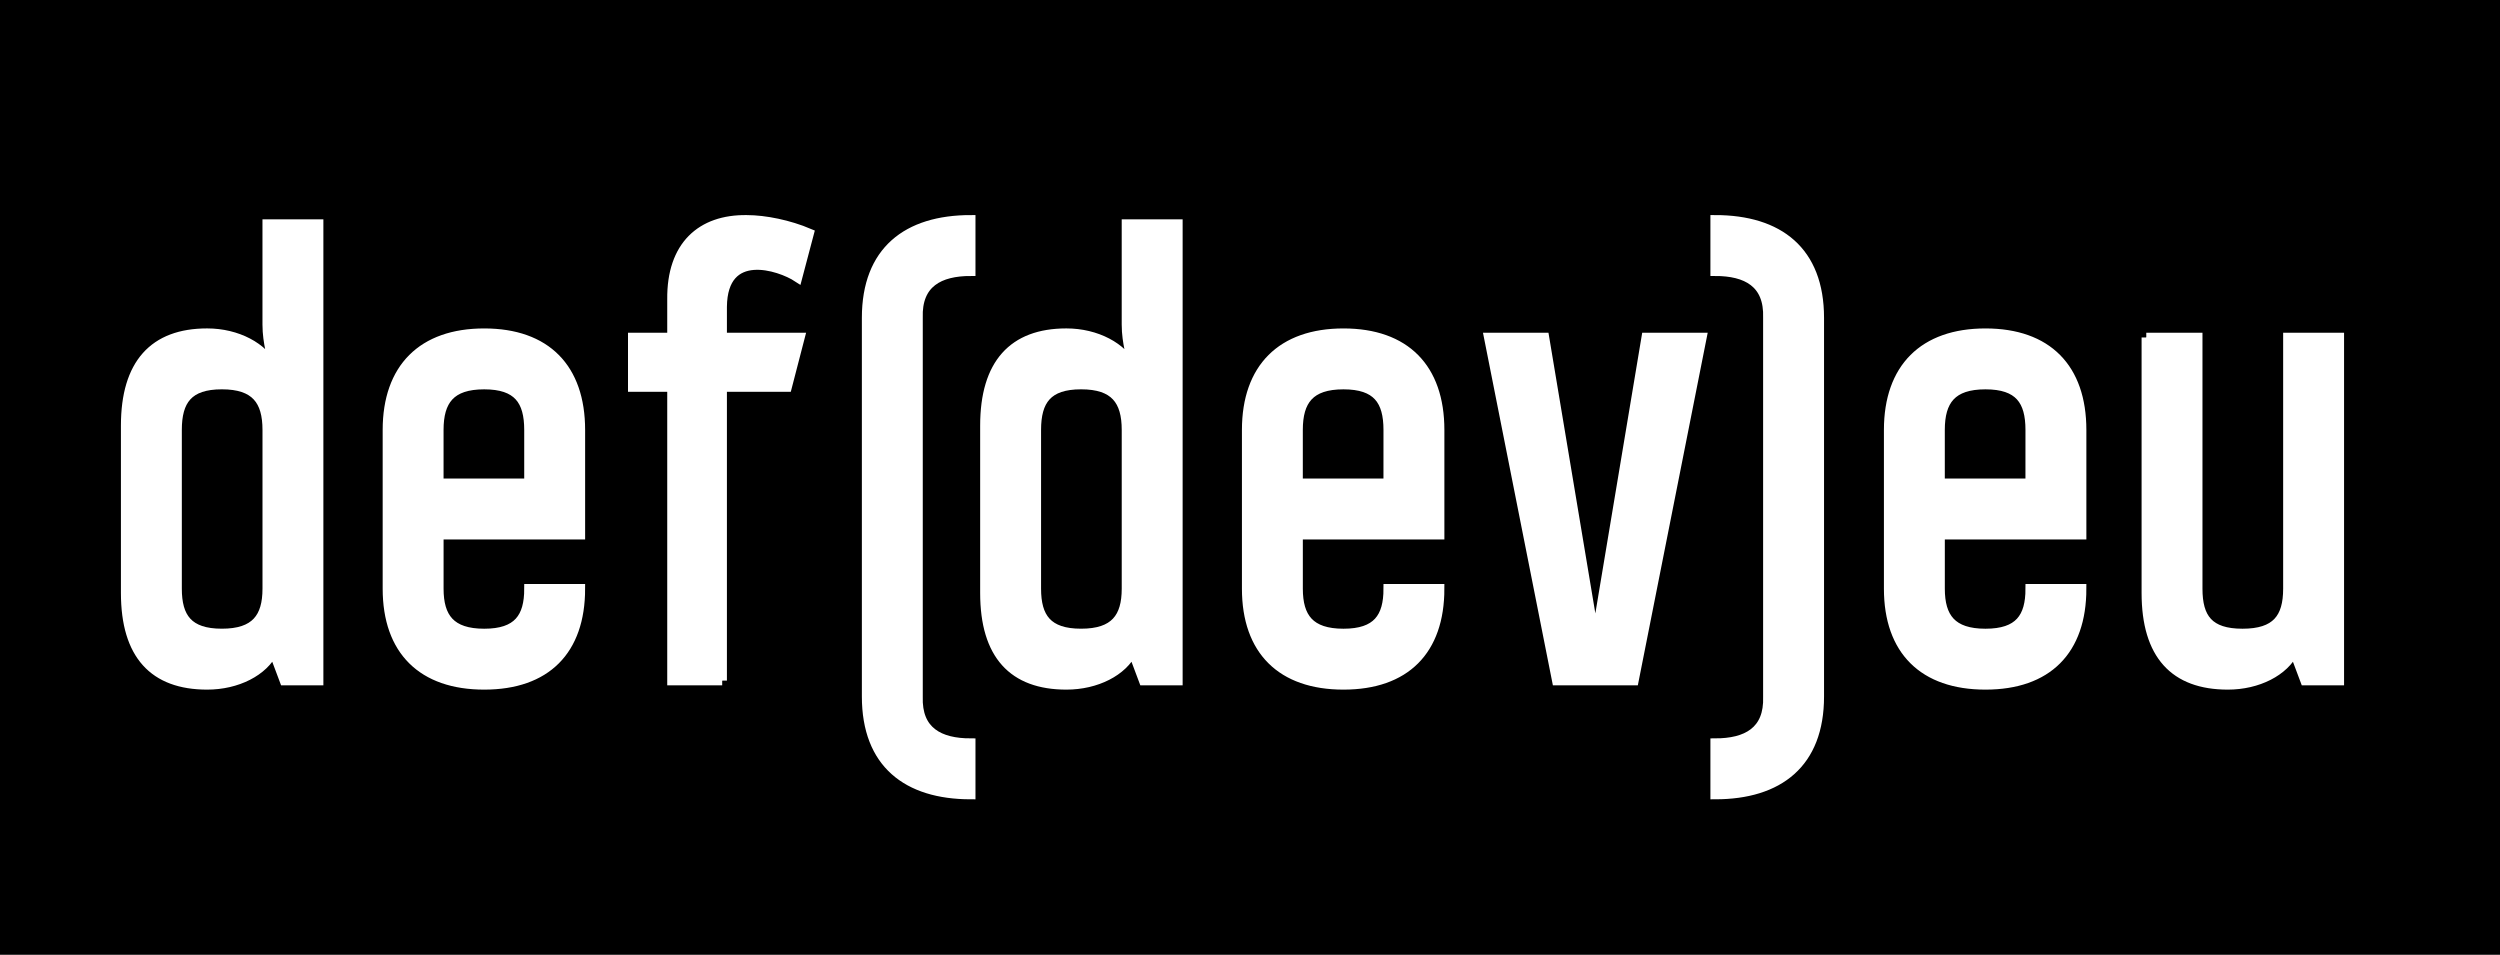
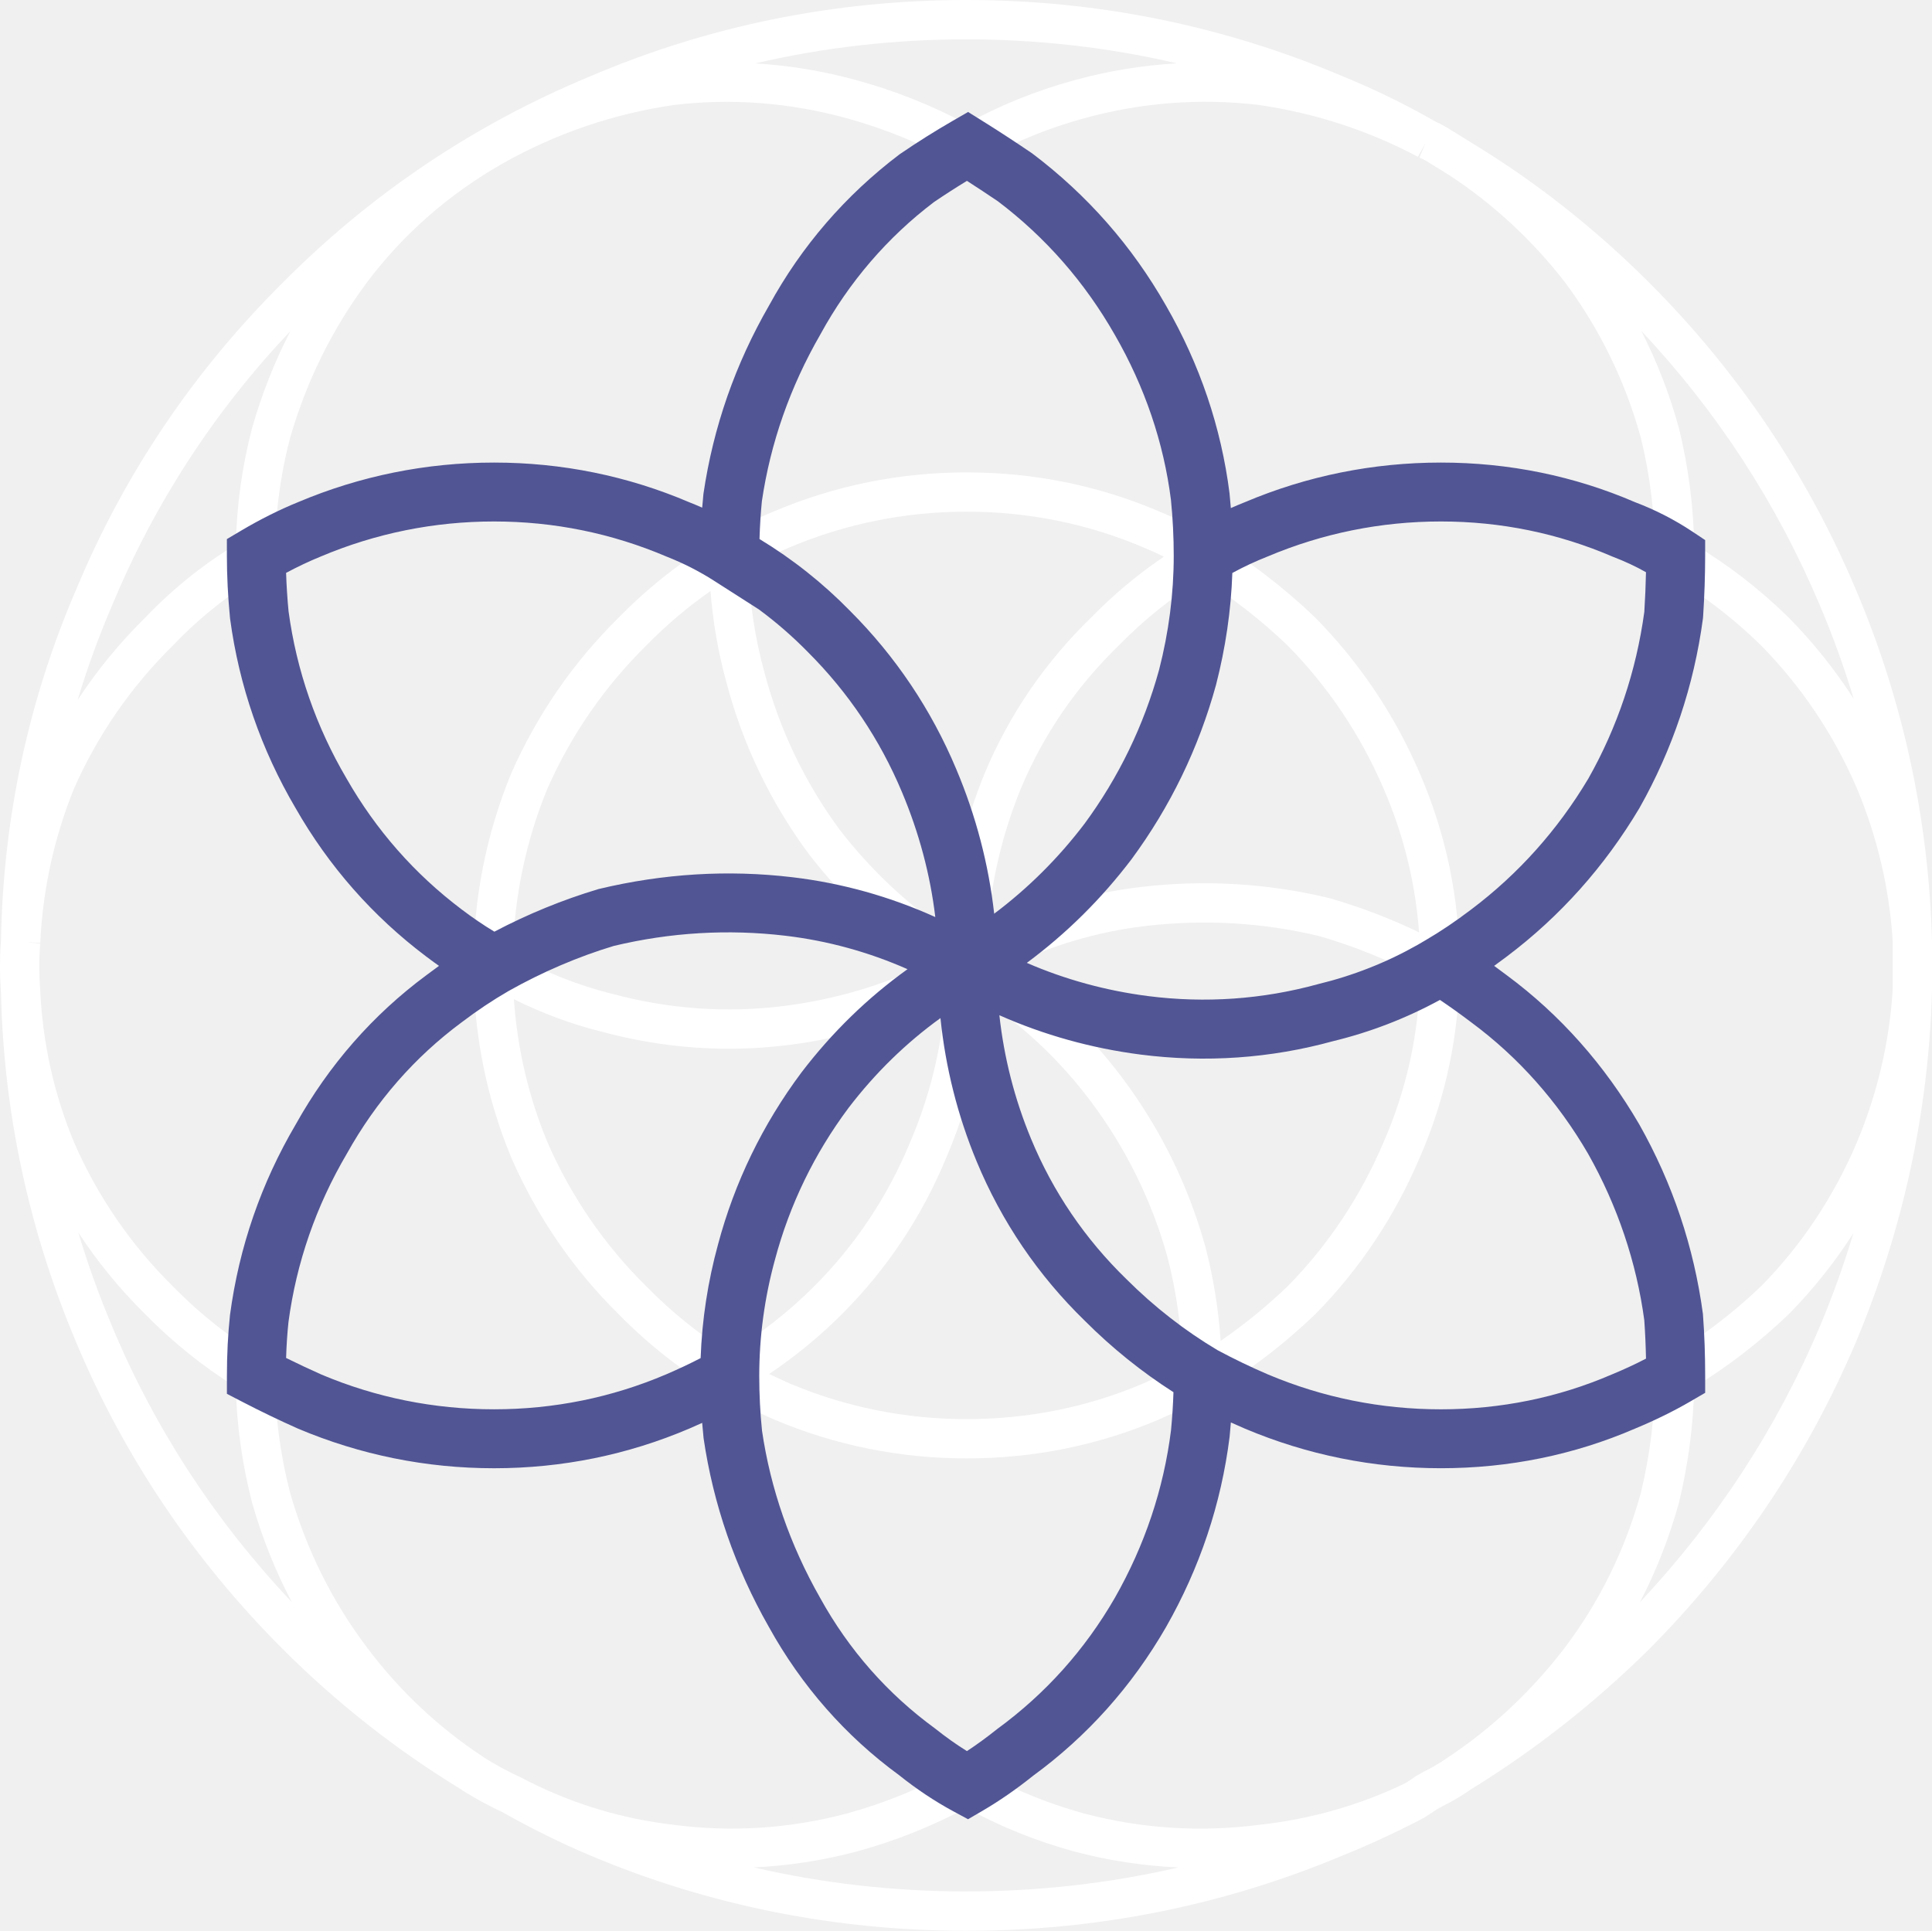
- <svg xmlns="http://www.w3.org/2000/svg" version="1.1" id="Layer_1" x="0px" y="0px" width="99.5pt" height="38pt" viewBox="0 0 124.375 47.5" enable-background="new 0 0 204.528 79.898" xml:space="preserve">
-   <defs id="defs4238" />
-   <g id="layer2" transform="translate(5.7237251e-8,-0.3164454)">
-     <rect style="fill:#000000;fill-opacity:1;stroke:none;stroke-width:0.706;stroke-opacity:1" id="rect5750" width="124.375" height="47.5" x="-5.7237251e-008" y="0.316" ry="0" />
+ <svg xmlns="http://www.w3.org/2000/svg" version="1.1" x="0px" y="0px" width="98.35px" height="98.3px" viewBox="0 0 98.35 98.3" enable-background="new 0 0 98.35 98.3" xml:space="preserve">
+   <g id="Layer_2">
+     <path fill="#FFFFFF" d="M49.2,98.3c-6.67,0-13.109-1.288-19.138-3.829c-1.504-0.634-3.015-1.379-4.492-2.215   c-0.128-0.054-0.389-0.179-1.038-0.522c-0.699-0.394-0.952-0.555-1.089-0.652c-3.273-1.996-6.318-4.393-9.05-7.125   c-4.539-4.539-8.077-9.794-10.516-15.621C1.476,62.655,0.188,56.667,0.05,50.541C0.017,50.075,0,49.62,0,49.2   c0-0.465,0.017-0.883,0.05-1.299c0.106-6.225,1.395-12.246,3.831-17.897c2.435-5.85,5.974-11.107,10.514-15.614   c4.501-4.535,9.775-8.074,15.672-10.514C36.088,1.306,42.529,0,49.2,0c6.637,0,13.077,1.305,19.141,3.88   c1.637,0.667,3.242,1.452,4.761,2.326c0.267,0.118,0.52,0.256,0.753,0.412c0.298,0.178,0.651,0.396,1.022,0.632   c3.25,1.965,6.305,4.368,9.08,7.143c4.505,4.505,8.043,9.76,10.515,15.619c2.403,5.654,3.708,11.681,3.878,17.911h-0.001   L98.35,50.4c0,0.009-0.001,0.018-0.001,0.027h0.001c-0.169,6.162-1.474,12.188-3.877,17.91c-2.473,5.827-6.01,11.08-10.513,15.617   c-2.776,2.742-5.822,5.139-9.063,7.133c-0.345,0.241-0.726,0.477-1.117,0.69c-0.219,0.11-0.419,0.218-0.635,0.341l-0.643,0.424   c-1.352,0.709-2.757,1.36-4.177,1.934C62.274,97.012,55.836,98.3,49.2,98.3z M38.375,95.072c7.002,1.628,14.571,1.637,21.616,0.002   c-1.784-0.079-3.555-0.348-5.296-0.808c-1.958-0.537-3.804-1.282-5.503-2.221c-1.753,0.938-3.627,1.684-5.577,2.218   C41.88,94.722,40.129,94.992,38.375,95.072z M49.209,89.747l0.496,0.29c1.683,0.984,3.536,1.757,5.509,2.298   c2.883,0.761,5.867,0.956,8.859,0.573c2.635-0.286,5.145-1,7.479-2.128l0.542-0.362c0.312-0.18,0.545-0.306,0.76-0.414   c0.297-0.163,0.619-0.362,0.922-0.575c2.246-1.508,4.219-3.368,5.878-5.538c1.778-2.349,3.084-5.011,3.88-7.907   c0.472-1.95,0.714-3.958,0.714-5.936v-0.575l0.498-0.289c1.757-1.022,3.409-2.269,4.912-3.708c2.047-2.08,3.693-4.55,4.871-7.319   c1.049-2.509,1.663-5.142,1.823-7.818l-0.002-2.377c0-0.009,0-0.017,0-0.025c-0.159-2.646-0.773-5.292-1.823-7.803   c-1.174-2.729-2.82-5.183-4.889-7.284c-1.483-1.452-3.129-2.695-4.879-3.681l-0.509-0.287V28.3c0-2.043-0.243-4.065-0.721-6.011   c-0.79-2.873-2.097-5.554-3.88-7.94c-1.647-2.122-3.618-3.948-5.848-5.413c-0.347-0.221-0.689-0.433-1.016-0.629   c-0.188-0.124-0.353-0.212-0.529-0.288l0.325-0.758l-0.4,0.722c-2.519-1.339-5.252-2.228-8.124-2.643   c-2.962-0.347-5.948-0.121-8.842,0.675c-1.973,0.541-3.827,1.314-5.51,2.299l-0.496,0.29l-0.5-0.282   c-1.754-0.989-3.646-1.765-5.623-2.307c-2.895-0.794-5.843-1.02-8.768-0.671c-3.071,0.443-6.016,1.447-8.727,2.978   c-2.731,1.556-5.052,3.586-6.893,6.031c-1.78,2.384-3.105,5.064-3.935,7.963C14.257,24.252,14,26.266,14,28.3v0.579l-0.502,0.288   c-1.709,0.981-3.282,2.217-4.675,3.674c-2.154,2.122-3.849,4.575-5.058,7.313c-1.007,2.487-1.588,5.136-1.716,7.843l-0.7-0.022   l0.698,0.058C2.016,48.405,2,48.778,2,49.15c0,0.428,0.016,0.838,0.047,1.279c0.128,2.694,0.709,5.29,1.726,7.737   c1.202,2.752,2.896,5.222,5.028,7.322c1.412,1.444,2.991,2.685,4.708,3.702L14,69.48v0.57c0,1.973,0.258,3.975,0.768,5.95   c0.822,2.875,2.146,5.54,3.929,7.896c1.626,2.168,3.596,4.024,5.854,5.52c0.083,0.06,0.243,0.171,0.939,0.563   c0.446,0.235,0.737,0.385,0.854,0.433l0.125,0.056c2.443,1.3,5.082,2.121,7.844,2.439c2.94,0.382,5.89,0.19,8.781-0.574   c1.969-0.54,3.861-1.316,5.614-2.304L49.209,89.747z M86.243,70.622c-0.042,1.951-0.301,3.92-0.771,5.864   c-0.491,1.787-1.155,3.484-1.988,5.083c3.873-4.123,6.948-8.831,9.146-14.008c0.66-1.571,1.233-3.167,1.72-4.782   c-0.951,1.488-2.049,2.866-3.287,4.124C89.568,68.334,87.954,69.578,86.243,70.622z M3.988,62.753   c0.487,1.624,1.065,3.228,1.732,4.808c2.165,5.172,5.233,9.875,9.13,13.998c-0.835-1.589-1.509-3.272-2.012-5.034   c-0.509-1.973-0.787-3.951-0.832-5.909c-1.681-1.048-3.233-2.297-4.622-3.717C6.106,65.64,4.97,64.253,3.988,62.753z    M14.783,16.856c-3.867,4.083-6.91,8.761-9.06,13.929c-0.685,1.589-1.276,3.208-1.771,4.853c0.994-1.516,2.145-2.918,3.446-4.2   c1.371-1.434,2.924-2.687,4.608-3.712c0.044-2.014,0.322-4.006,0.826-5.93l0.006-0.021C13.328,20.061,13.979,18.417,14.783,16.856z    M86.244,27.721c1.714,1.021,3.329,2.269,4.806,3.715c1.252,1.271,2.359,2.656,3.314,4.144c-0.49-1.623-1.068-3.221-1.734-4.788   c-2.185-5.177-5.235-9.861-9.078-13.944c0.8,1.568,1.439,3.218,1.912,4.938C85.941,23.727,86.202,25.714,86.244,27.721z    M38.446,3.228c1.734,0.103,3.461,0.389,5.169,0.858c1.948,0.534,3.822,1.28,5.576,2.219c1.699-0.939,3.545-1.685,5.494-2.219   c1.719-0.473,3.467-0.76,5.23-0.861C52.912,1.59,45.402,1.6,38.446,3.228z M49.2,74.25c-3.386,0-6.68-0.666-9.789-1.978   c-0.931-0.415-1.858-0.861-2.771-1.334c-1.916-1.133-3.634-2.482-5.155-4.038c-2.301-2.267-4.139-4.946-5.452-7.949   c-1.285-3.091-1.933-6.383-1.933-9.8c0-3.382,0.647-6.673,1.925-9.78c1.321-2.99,3.157-5.648,5.466-7.925   c1.52-1.554,3.236-2.901,5.099-4.005c0.939-0.556,1.892-1.033,2.832-1.416c3.098-1.308,6.392-1.974,9.777-1.974   c3.42,0,6.715,0.666,9.793,1.98c0.938,0.382,1.866,0.865,2.746,1.428c1.828,1.082,3.588,2.424,5.202,3.97   c2.265,2.299,4.051,4.958,5.328,7.927c1.348,3.11,2.032,6.407,2.032,9.795c0,3.423-0.685,6.721-2.034,9.801   c-1.272,2.992-3.059,5.671-5.304,7.951c-1.634,1.566-3.395,2.908-5.252,4.008c-0.874,0.49-1.776,0.942-2.703,1.354   C55.916,73.584,52.621,74.25,49.2,74.25z M39.152,69.953c0.35,0.166,0.703,0.328,1.054,0.484c2.844,1.2,5.875,1.813,8.993,1.813   c3.15,0,6.18-0.612,9.008-1.819c0.673-0.3,1.341-0.626,1.985-0.97c-0.045-1.842-0.3-3.676-0.761-5.461   c-0.791-2.847-2.099-5.512-3.883-7.902c-1.535-2.046-3.354-3.781-5.42-5.171c-0.214,2.801-0.871,5.488-1.96,8.019   c-1.24,2.996-3.028,5.679-5.312,7.962C41.729,68.036,40.487,69.056,39.152,69.953z M26.16,50.872   c0.178,2.536,0.752,4.983,1.713,7.294c1.203,2.752,2.897,5.222,5.028,7.322c1.274,1.303,2.684,2.44,4.208,3.396   c1.584-0.958,3.04-2.097,4.333-3.391c2.096-2.096,3.739-4.561,4.883-7.326c0.996-2.316,1.6-4.766,1.802-7.309   c-2.535,1.207-5.169,1.981-7.9,2.333c-3.217,0.416-6.46,0.188-9.64-0.677C29.08,52.138,27.594,51.586,26.16,50.872z M51.228,49.254   c2.242,1.502,4.24,3.402,5.922,5.646c1.935,2.591,3.352,5.478,4.213,8.583c0.407,1.574,0.666,3.174,0.775,4.782   c1.192-0.819,2.34-1.753,3.419-2.787c2.047-2.08,3.694-4.549,4.872-7.319c1.165-2.659,1.79-5.485,1.863-8.42   c-1.61-0.859-3.331-1.558-5.122-2.078c-2.859-0.691-5.854-0.869-8.855-0.517C55.831,47.438,53.452,48.146,51.228,49.254z    M26.107,48.579c1.593,0.899,3.268,1.571,4.986,2c2.945,0.801,5.925,1.01,8.879,0.629c2.495-0.322,4.903-1.025,7.179-2.094   c-2.28-1.557-4.292-3.453-5.992-5.652c-1.947-2.641-3.347-5.564-4.176-8.707c-0.423-1.542-0.696-3.106-0.814-4.666   c-1.166,0.815-2.255,1.739-3.254,2.76l-0.013,0.013c-2.132,2.101-3.827,4.554-5.037,7.292   C26.769,42.822,26.175,45.66,26.107,48.579z M61.193,29.467c-1.521,0.931-2.942,2.067-4.229,3.383   c-2.177,2.114-3.851,4.559-4.992,7.286c-0.966,2.361-1.542,4.835-1.717,7.369c2.453-1.234,5.08-2.022,7.827-2.348   c3.24-0.38,6.47-0.187,9.603,0.571c1.593,0.462,3.112,1.043,4.554,1.74c-0.186-2.522-0.792-4.978-1.806-7.32   c-1.18-2.741-2.826-5.195-4.896-7.295C64.198,31.571,62.734,30.429,61.193,29.467z M38.108,28.875   c0.048,1.781,0.318,3.582,0.806,5.361c0.767,2.907,2.058,5.602,3.841,8.021c1.541,1.992,3.371,3.723,5.445,5.151v-0.125   l0.064,0.042c0.193-2.736,0.817-5.403,1.861-7.954c1.249-2.986,3.074-5.654,5.428-7.939c1.132-1.158,2.373-2.196,3.695-3.091   c-0.339-0.169-0.681-0.324-1.026-0.465c-2.843-1.213-5.874-1.826-9.023-1.826c-3.117,0-6.149,0.613-9.011,1.821   C39.495,28.154,38.799,28.49,38.108,28.875z" />
  </g>
-   <g id="layer1" style="display:inline" transform="translate(5.7237251e-8,-0.3164454)">
-     <g id="g4196" transform="translate(-69.97852,-15.36032)" style="fill:#ffffff;stroke:#ffffff;stroke-width:0.469;stroke-miterlimit:4;stroke-dasharray:none;stroke-opacity:1">
-       <path d="m 76.229,36.854 c 0,-3.079 1.402,-4.604 4.055,-4.604 1.494,0 2.805,0.701 3.292,1.707 C 83.545,33.47 83.271,32.769 83.271,31.824 v -5 h 2.561 V 49.537 h -1.707 l -0.549,-1.463 c -0.488,1.006 -1.799,1.677 -3.292,1.677 -2.652,0 -4.055,-1.494 -4.055,-4.573 z m 2.561,8.109 c 0,1.433 0.549,2.226 2.226,2.226 1.677,0 2.256,-0.793 2.256,-2.226 v -7.896 c 0,-1.463 -0.58,-2.256 -2.256,-2.256 -1.677,0 -2.226,0.792 -2.226,2.256 z" id="path4198" style="fill:#ffffff;stroke:#ffffff;stroke-width:0.469;stroke-miterlimit:4;stroke-dasharray:none;stroke-opacity:1" />
-     </g>
-     <g id="g4200" transform="translate(-69.97852,-15.36032)" style="fill:#ffffff;stroke:#ffffff;stroke-width:0.469;stroke-miterlimit:4;stroke-dasharray:none;stroke-opacity:1">
-       <path d="m 98.854,44.964 c 0,3.079 -1.707,4.787 -4.786,4.787 -3.08,0 -4.817,-1.708 -4.817,-4.787 v -7.896 c 0,-3.079 1.738,-4.817 4.817,-4.817 3.079,0 4.786,1.738 4.786,4.817 v 5.213 h -7.042 v 2.683 c 0,1.433 0.58,2.226 2.256,2.226 1.677,0 2.226,-0.793 2.226,-2.226 z m -2.561,-7.896 c 0,-1.463 -0.549,-2.256 -2.226,-2.256 -1.677,0 -2.256,0.792 -2.256,2.256 v 2.652 h 4.482 v -2.652 z" id="path4202" style="fill:#ffffff;stroke:#ffffff;stroke-width:0.469;stroke-miterlimit:4;stroke-dasharray:none;stroke-opacity:1" />
-     </g>
-     <g id="g4204" transform="translate(-69.97852,-15.36032)" style="fill:#ffffff;stroke:#ffffff;stroke-width:0.469;stroke-miterlimit:4;stroke-dasharray:none;stroke-opacity:1">
-       <path d="m 105.908,49.537 h -2.5 V 34.934 h -1.952 v -2.469 h 1.952 v -1.89 c -0.031,-2.683 1.463,-3.994 3.719,-3.963 0.915,0 2.104,0.244 3.11,0.671 l -0.58,2.195 c -0.884,-0.579 -3.719,-1.524 -3.749,1.463 v 1.524 h 3.871 l -0.64,2.469 h -3.231 v 14.604 z" id="path4206" style="fill:#ffffff;stroke:#ffffff;stroke-width:0.469;stroke-miterlimit:4;stroke-dasharray:none;stroke-opacity:1" />
-     </g>
-     <g id="g4208" transform="translate(-69.97852,-15.36032)" style="fill:#ffffff;stroke:#ffffff;stroke-width:0.469;stroke-miterlimit:4;stroke-dasharray:none;stroke-opacity:1">
-       <path d="m 118.274,29.172 c -1.555,0 -2.683,0.579 -2.622,2.317 v 18.841 c -0.06,1.737 1.067,2.316 2.622,2.316 v 2.562 c -3.171,0 -5.183,-1.555 -5.183,-4.878 V 31.489 c 0,-3.323 2.012,-4.878 5.183,-4.878 z" id="path4210" style="fill:#ffffff;stroke:#ffffff;stroke-width:0.469;stroke-miterlimit:4;stroke-dasharray:none;stroke-opacity:1" />
-     </g>
-     <g id="g4212" transform="translate(-69.97852,-15.36032)" style="fill:#ffffff;stroke:#ffffff;stroke-width:0.469;stroke-miterlimit:4;stroke-dasharray:none;stroke-opacity:1">
-       <path d="m 118.976,36.854 c 0,-3.079 1.402,-4.604 4.055,-4.604 1.494,0 2.805,0.701 3.293,1.707 -0.031,-0.488 -0.306,-1.189 -0.306,-2.134 v -5 h 2.562 V 49.537 h -1.708 l -0.548,-1.463 c -0.488,1.006 -1.799,1.677 -3.293,1.677 -2.652,0 -4.055,-1.494 -4.055,-4.573 z m 2.561,8.109 c 0,1.433 0.549,2.226 2.226,2.226 1.677,0 2.256,-0.793 2.256,-2.226 v -7.896 c 0,-1.463 -0.579,-2.256 -2.256,-2.256 -1.677,0 -2.226,0.792 -2.226,2.256 z" id="path4214" style="fill:#ffffff;stroke:#ffffff;stroke-width:0.469;stroke-miterlimit:4;stroke-dasharray:none;stroke-opacity:1" />
-     </g>
-     <g id="g4216" transform="translate(-69.97852,-15.36032)" style="fill:#ffffff;stroke:#ffffff;stroke-width:0.469;stroke-miterlimit:4;stroke-dasharray:none;stroke-opacity:1">
-       <path d="m 141.602,44.964 c 0,3.079 -1.707,4.787 -4.786,4.787 -3.079,0 -4.817,-1.708 -4.817,-4.787 v -7.896 c 0,-3.079 1.738,-4.817 4.817,-4.817 3.079,0 4.786,1.738 4.786,4.817 v 5.213 h -7.042 v 2.683 c 0,1.433 0.579,2.226 2.256,2.226 1.677,0 2.226,-0.793 2.226,-2.226 z m -2.561,-7.896 c 0,-1.463 -0.549,-2.256 -2.226,-2.256 -1.677,0 -2.256,0.792 -2.256,2.256 v 2.652 h 4.481 z" id="path4218" style="fill:#ffffff;stroke:#ffffff;stroke-width:0.469;stroke-miterlimit:4;stroke-dasharray:none;stroke-opacity:1" />
-     </g>
-     <g id="g4220" transform="translate(-69.97852,-15.36032)" style="fill:#ffffff;stroke:#ffffff;stroke-width:0.469;stroke-miterlimit:4;stroke-dasharray:none;stroke-opacity:1">
-       <path d="m 151.268,49.537 h -3.841 l -3.385,-17.073 h 2.774 l 2.531,15.152 2.53,-15.152 h 2.774 z" id="path4222" style="fill:#ffffff;stroke:#ffffff;stroke-width:0.469;stroke-miterlimit:4;stroke-dasharray:none;stroke-opacity:1" />
-     </g>
-     <g id="g4224" transform="translate(-69.97852,-15.36032)" style="fill:#ffffff;stroke:#ffffff;stroke-width:0.469;stroke-miterlimit:4;stroke-dasharray:none;stroke-opacity:1">
-       <path d="m 155.306,26.611 c 3.171,0 5.184,1.555 5.184,4.878 v 18.841 c 0,3.323 -2.013,4.878 -5.184,4.878 v -2.562 c 1.556,0 2.684,-0.579 2.622,-2.316 V 31.489 c 0.061,-1.738 -1.066,-2.317 -2.622,-2.317 z" id="path4226" style="fill:#ffffff;stroke:#ffffff;stroke-width:0.469;stroke-miterlimit:4;stroke-dasharray:none;stroke-opacity:1" />
-     </g>
-     <g id="g4228" transform="translate(-69.97852,-15.36032)" style="fill:#ffffff;stroke:#ffffff;stroke-width:0.469;stroke-miterlimit:4;stroke-dasharray:none;stroke-opacity:1">
-       <path d="m 173.541,44.964 c 0,3.079 -1.707,4.787 -4.786,4.787 -3.079,0 -4.817,-1.708 -4.817,-4.787 v -7.896 c 0,-3.079 1.738,-4.817 4.817,-4.817 3.079,0 4.786,1.738 4.786,4.817 v 5.213 h -7.042 v 2.683 c 0,1.433 0.579,2.226 2.256,2.226 1.677,0 2.226,-0.793 2.226,-2.226 z m -2.561,-7.896 c 0,-1.463 -0.549,-2.256 -2.226,-2.256 -1.677,0 -2.256,0.792 -2.256,2.256 v 2.652 h 4.481 z" id="path4230" style="fill:#ffffff;stroke:#ffffff;stroke-width:0.469;stroke-miterlimit:4;stroke-dasharray:none;stroke-opacity:1" />
-     </g>
-     <g id="g4232" transform="translate(-69.97852,-15.36032)" style="fill:#ffffff;stroke:#ffffff;stroke-width:0.469;stroke-miterlimit:4;stroke-dasharray:none;stroke-opacity:1">
-       <path d="m 176.756,32.464 h 2.561 v 12.5 c 0,1.464 0.549,2.226 2.226,2.226 1.677,0 2.257,-0.762 2.257,-2.226 V 32.464 h 2.561 v 17.073 h -1.707 l -0.549,-1.463 c -0.488,1.006 -1.799,1.677 -3.293,1.677 -2.652,0 -4.055,-1.494 -4.055,-4.573 V 32.464 Z" id="path4234" style="fill:#ffffff;stroke:#ffffff;stroke-width:0.469;stroke-miterlimit:4;stroke-dasharray:none;stroke-opacity:1" />
-     </g>
+   <g id="Layer_1">
+     <path fill="#515594" d="M49.278,92.62l-0.74-0.399c-0.943-0.508-1.877-1.13-2.775-1.849c-2.713-1.982-4.96-4.534-6.625-7.545   c-1.709-3-2.83-6.239-3.322-9.61c-0.027-0.26-0.051-0.519-0.071-0.776c-0.215,0.098-0.433,0.194-0.653,0.289   c-3.142,1.341-6.486,2.021-9.941,2.021c-3.454,0-6.813-0.679-9.983-2.018c-0.952-0.423-1.887-0.874-2.808-1.351l-0.809-0.42V70.05   c0-1.079,0.053-2.125,0.158-3.108c0.463-3.458,1.588-6.708,3.349-9.702c1.68-3.011,3.924-5.577,6.651-7.594   c0.21-0.16,0.423-0.317,0.639-0.472c-0.22-0.155-0.438-0.314-0.655-0.479c-2.713-2.043-4.951-4.585-6.645-7.55   c-1.751-2.977-2.876-6.227-3.335-9.645l-0.006-0.055c-0.104-1.08-0.157-2.137-0.157-3.144v-0.855l0.735-0.436   c0.959-0.568,1.935-1.056,2.899-1.449c3.154-1.332,6.513-2.011,9.966-2.011c3.455,0,6.799,0.68,9.939,2.021   c0.219,0.086,0.438,0.178,0.657,0.274c0.018-0.232,0.039-0.463,0.062-0.694c0.501-3.41,1.623-6.616,3.343-9.6   c1.645-3.011,3.886-5.61,6.645-7.697c0.918-0.627,1.808-1.186,2.705-1.703l0.78-0.45l0.764,0.477c0.817,0.51,1.65,1.054,2.5,1.632   c2.812,2.124,5.083,4.716,6.81,7.748c1.722,2.987,2.811,6.204,3.235,9.555c0.025,0.252,0.047,0.504,0.067,0.754   c0.247-0.11,0.496-0.214,0.746-0.313c3.137-1.325,6.496-2.004,9.949-2.004c3.457,0,6.786,0.681,9.895,2.023   c1.002,0.378,1.995,0.885,2.887,1.479l0.668,0.445V28.3c0,0.984-0.035,2.026-0.104,3.096l-0.01,0.103   c-0.457,3.408-1.544,6.651-3.23,9.638c-1.777,2.986-4.043,5.519-6.753,7.561c-0.215,0.163-0.43,0.322-0.644,0.476   c0.216,0.157,0.433,0.318,0.649,0.482c2.703,2,4.975,4.558,6.739,7.59c1.696,3.004,2.783,6.247,3.24,9.655   c0.079,1.065,0.114,2.093,0.114,3.148v0.862l-0.745,0.434c-0.857,0.5-1.81,0.967-2.832,1.391c-3.087,1.333-6.416,2.014-9.874,2.014   c-3.454,0-6.813-0.679-9.984-2.018c-0.238-0.102-0.475-0.207-0.71-0.313c-0.018,0.24-0.039,0.481-0.063,0.725   c-0.428,3.424-1.516,6.673-3.24,9.699c-1.735,3.009-4.011,5.553-6.769,7.568c-0.833,0.669-1.719,1.283-2.58,1.785L49.278,92.62z    M38.65,70.05c0,0.945,0.048,1.886,0.142,2.796c0.43,2.937,1.429,5.822,2.961,8.512c1.462,2.644,3.421,4.869,5.832,6.631   c0.556,0.443,1.099,0.829,1.638,1.163c0.505-0.332,1.02-0.708,1.539-1.123c2.47-1.807,4.467-4.041,5.989-6.678   c1.523-2.674,2.487-5.549,2.861-8.537c0.062-0.65,0.104-1.302,0.124-1.935c-1.615-1.032-3.124-2.247-4.496-3.619   c-2.388-2.318-4.252-5.061-5.526-8.137c-0.964-2.325-1.581-4.77-1.839-7.29c-1.761,1.272-3.331,2.805-4.683,4.577   c-1.734,2.322-2.997,4.926-3.743,7.726C38.918,66.074,38.65,68.06,38.65,70.05z M61.988,68.744   c0.819,0.439,1.677,0.853,2.553,1.229c2.792,1.179,5.758,1.778,8.809,1.778c3.046,0,5.975-0.598,8.705-1.776   c0.619-0.256,1.198-0.525,1.736-0.805c-0.014-0.674-0.043-1.331-0.088-1.961c-0.396-2.935-1.362-5.816-2.86-8.47   c-1.547-2.66-3.548-4.914-5.936-6.681c-0.546-0.415-1.083-0.799-1.606-1.15c-1.722,0.937-3.55,1.643-5.449,2.102   c-3.166,0.872-6.476,1.105-9.792,0.68c-2.509-0.324-4.917-0.996-7.186-2.003c0.236,2.159,0.776,4.276,1.612,6.291   c1.116,2.697,2.75,5.102,4.859,7.149C58.758,66.537,60.315,67.75,61.988,68.744z M14.564,69.136c0.598,0.296,1.2,0.579,1.796,0.844   c2.773,1.171,5.739,1.77,8.79,1.77c3.048,0,5.996-0.599,8.761-1.779c0.604-0.259,1.192-0.536,1.755-0.827   c0.07-1.954,0.368-3.898,0.887-5.792c0.843-3.161,2.272-6.108,4.245-8.75c1.56-2.043,3.368-3.803,5.4-5.259   c-1.989-0.878-4.075-1.45-6.225-1.704c-2.909-0.343-5.844-0.17-8.725,0.519c-1.8,0.542-3.63,1.322-5.355,2.294   c-0.808,0.467-1.611,1.002-2.385,1.591c-2.398,1.774-4.36,4.02-5.848,6.687c-1.574,2.676-2.569,5.549-2.974,8.569   C14.625,67.872,14.584,68.491,14.564,69.136z M52.271,49.022c1.952,0.846,4.019,1.413,6.17,1.69c2.92,0.373,5.833,0.168,8.66-0.609   c1.797-0.436,3.488-1.105,5.068-2.001l0.424-0.248c0.741-0.433,1.515-0.954,2.299-1.55c2.402-1.809,4.408-4.053,5.968-6.672   c1.473-2.608,2.435-5.472,2.845-8.481c0.044-0.69,0.072-1.366,0.085-2.019c-0.522-0.295-1.083-0.557-1.673-0.781   c-2.794-1.205-5.723-1.802-8.768-1.802c-3.05,0-6.017,0.6-8.817,1.782c-0.624,0.246-1.222,0.525-1.799,0.84   c-0.065,1.899-0.345,3.813-0.832,5.703c-0.884,3.218-2.327,6.193-4.295,8.865C56.068,45.766,54.281,47.533,52.271,49.022z    M14.69,31.128c0.407,3.01,1.401,5.873,2.953,8.511c1.5,2.625,3.468,4.861,5.859,6.662c0.547,0.416,1.104,0.794,1.664,1.132   c1.697-0.894,3.477-1.623,5.303-2.17c3.308-0.793,6.598-0.988,9.857-0.603c2.521,0.298,4.963,0.979,7.286,2.029   c-0.257-2.153-0.826-4.296-1.695-6.357c-1.12-2.676-2.727-5.071-4.778-7.122c-0.782-0.799-1.62-1.528-2.508-2.183l-2.289-1.464   c-0.749-0.479-1.553-0.889-2.391-1.218c-2.806-1.197-5.753-1.796-8.801-1.796c-3.05,0-6.016,0.6-8.816,1.782   c-0.592,0.241-1.183,0.521-1.77,0.835C14.584,29.805,14.626,30.461,14.69,31.128z M38.663,27.443   c1.68,1.018,3.228,2.245,4.609,3.658c2.317,2.316,4.142,5.035,5.412,8.069c0.997,2.365,1.643,4.83,1.926,7.348   c1.731-1.3,3.271-2.833,4.596-4.577c1.736-2.356,3.018-5,3.798-7.839c0.493-1.912,0.746-3.872,0.746-5.803   c0-0.946-0.048-1.905-0.142-2.851c-0.369-2.914-1.332-5.753-2.857-8.4c-1.529-2.683-3.531-4.969-5.956-6.803   c-0.51-0.345-1.04-0.695-1.572-1.037c-0.569,0.346-1.131,0.708-1.68,1.081c-2.356,1.785-4.321,4.064-5.777,6.729   c-1.548,2.685-2.545,5.535-2.982,8.5C38.724,26.13,38.682,26.783,38.663,27.443z" />
  </g>
</svg>
